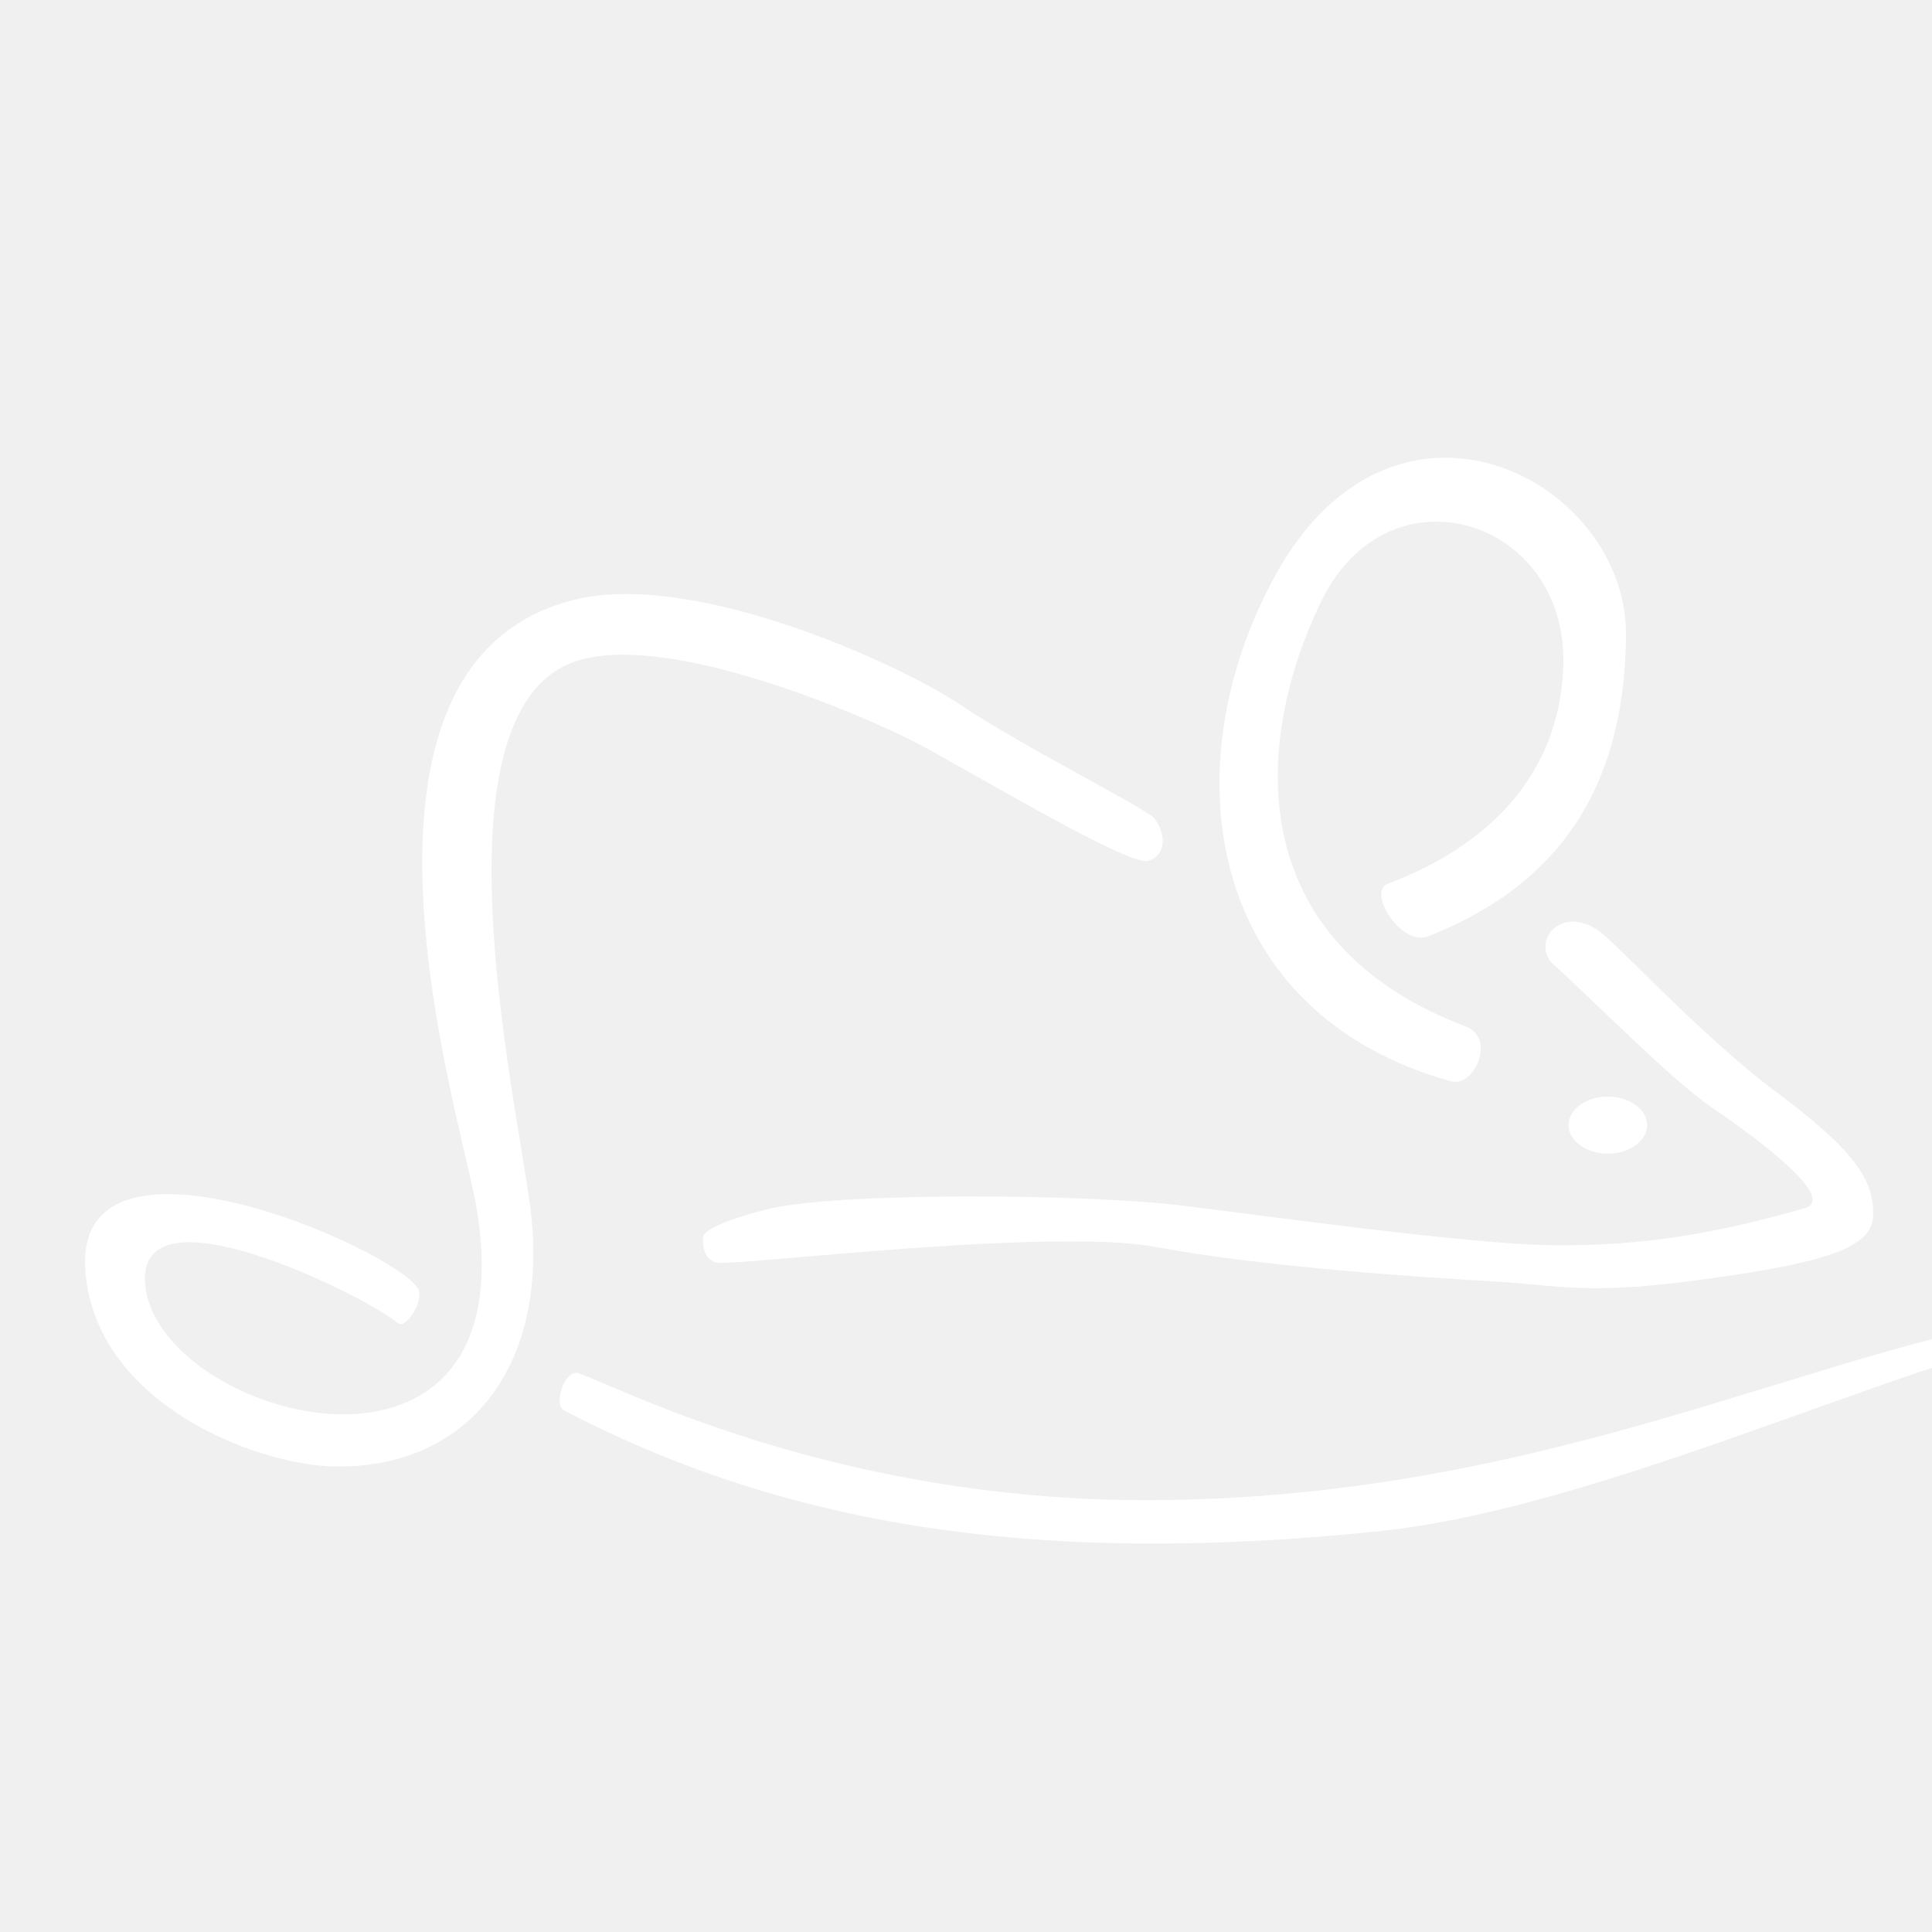
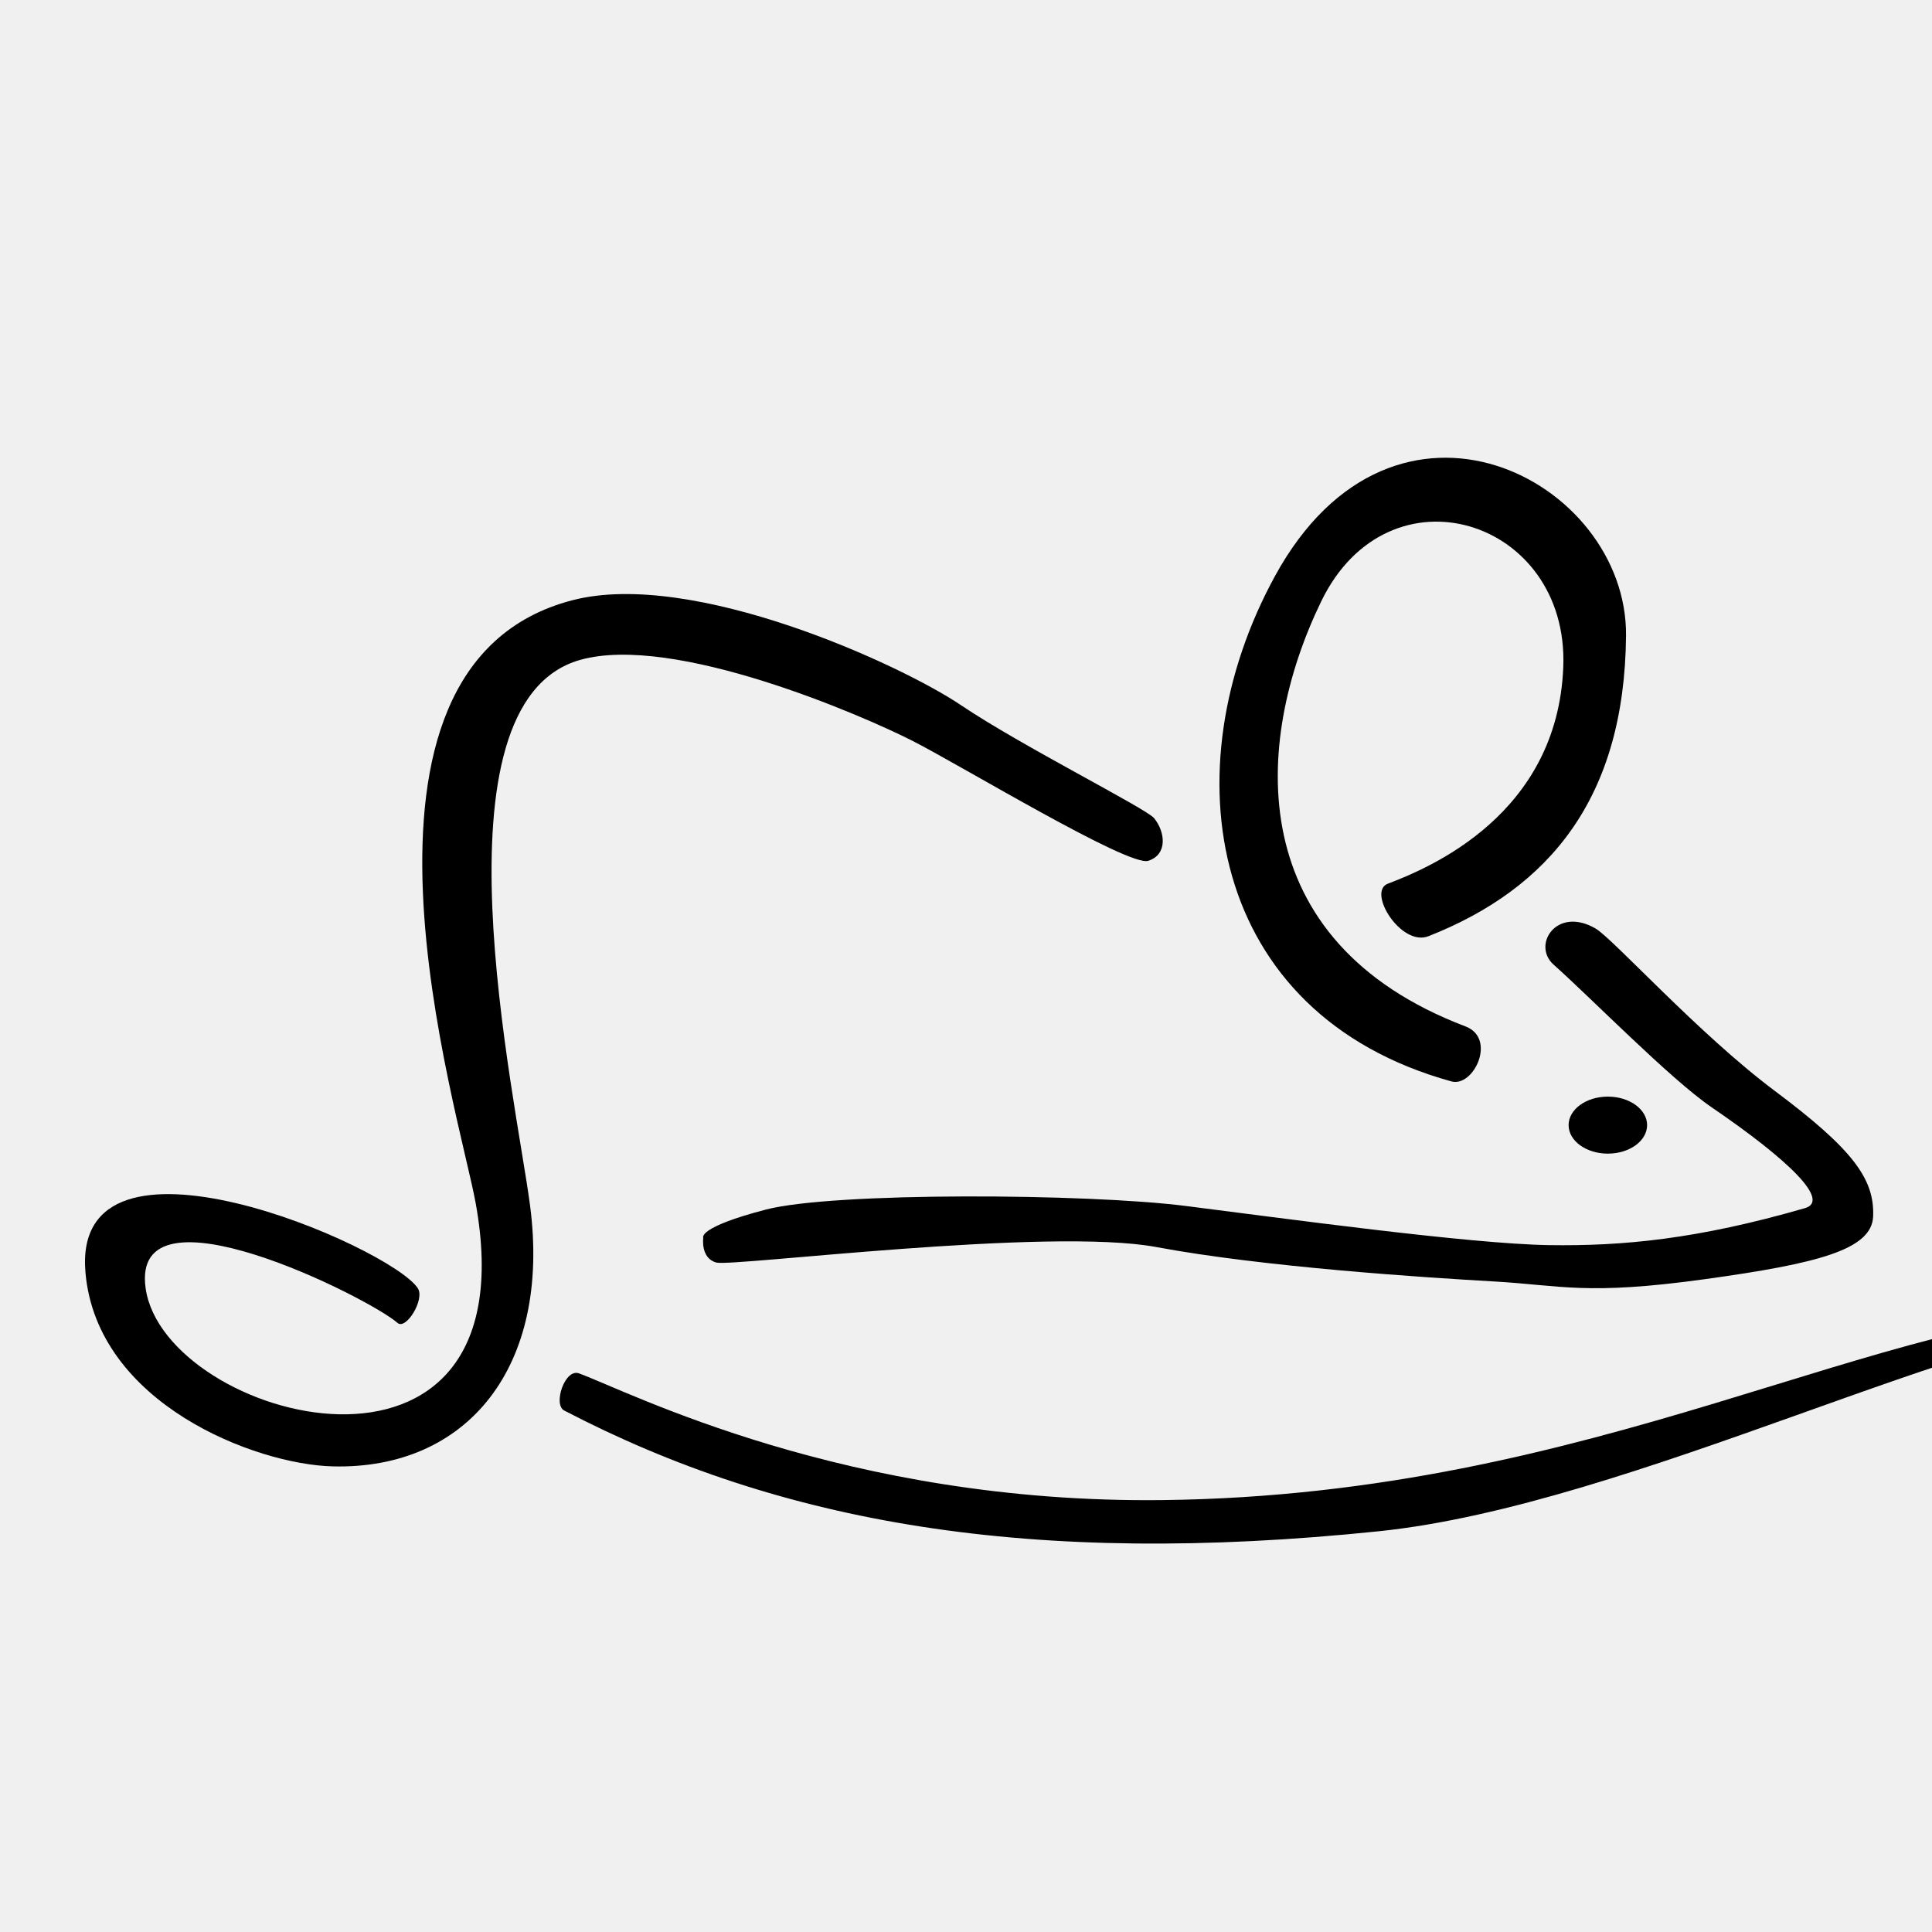
- <svg xmlns="http://www.w3.org/2000/svg" width="48" height="48" viewBox="1500 3000 8000 6000" xml:space="preserve" aria-label="Server logo mouse" fill="white">
+ <svg xmlns="http://www.w3.org/2000/svg" width="48" height="48" viewBox="1500 3000 8000 6000" xml:space="preserve" aria-label="Server logo mouse" fill="currentColor">
+   <style>
+          :root { color: #000000; }
+          @media (prefers-color-scheme: dark) { :root { color: #ffffff; } }
+       </style>
  <g>
    <path d="M3897.59,7686.83C4103.73,7762.1 5002.57,8227.1 6314.73,8211.55C8121.02,8190.14 9258.69,7430.82 10358.8,7409.22C10647.5,7403.55 10921.8,7470.3 10919.2,7512.9C10917.7,7538.92 10806.8,7463.02 10371.8,7463.98C9702.22,7465.46 8258.22,8232.02 7210.15,8340.53C5762.18,8490.43 4730.61,8306.72 3836.05,7840.56C3789.15,7816.12 3838.86,7665.38 3897.59,7686.83L3897.59,7686.83Z" />
    <path d="M7509.83,6477.87C7602.07,6503.37 7698.7,6299.74 7568.4,6250.22C6643.99,5898.95 6685.93,5077.67 6970.93,4489.98C7250.71,3913.04 7997.05,4149.37 7973.21,4761.65C7949.37,5373.94 7418.06,5594.04 7246.73,5659.17C7159.55,5692.32 7301.53,5921.31 7414.98,5876.61C7917.53,5678.63 8227.22,5302.15 8233.05,4631.82C8238.66,3986.07 7273.64,3481.55 6779.41,4385.31C6340.94,5187.1 6500.52,6198.82 7509.83,6477.88L7509.83,6477.87Z" />
    <path d="M6278.88,5387.86C6246.2,5347.73 5727.13,5087.36 5479.03,4919.87C5230.93,4752.39 4369.06,4356.07 3870.47,4485.32C2820.69,4757.46 3402.11,6605.51 3470.05,6983.89C3705.41,8294.62 2180.34,7882.65 2102.98,7334.19C2038.39,6876.32 3030.63,7375.53 3145.73,7477.67C3181.23,7509.17 3260.3,7380.1 3230,7334.19C3115.88,7161.27 1793.94,6589.01 1853.91,7269.82C1901.75,7812.88 2557.87,8063.79 2877.28,8071.98C3434.62,8086.27 3782.65,7660.44 3694.81,6991.41C3635.18,6537.27 3269.01,4912.45 3901.56,4732.73C4290.6,4622.19 5075.98,4964.43 5279.63,5068.31C5483.28,5172.18 6173.53,5590.63 6254.7,5564.44C6335.87,5538.25 6325.18,5444.71 6278.89,5387.86L6278.88,5387.86Z" />
    <path d="M4466.09,7227.92C4399.7,7209.84 4412.06,7124.77 4412.06,7124.77C4412.06,7124.77 4387.43,7082.61 4670.5,7008.78C4953.57,6934.96 6003.42,6942.25 6407.98,6993.4C6812.54,7044.54 7585.44,7150.8 7913.46,7155.78C8217.71,7160.4 8528.28,7131.58 8974.14,7002.56C9079.75,6971.99 8911.49,6806.31 8586.77,6584.59C8416.67,6468.45 8084.48,6128.64 7933.32,5994.55C7842.14,5913.66 7944.66,5750.72 8106.89,5844.78C8178.65,5886.38 8533.04,6280.69 8848.45,6516.7C9169.56,6756.97 9263,6880.83 9256.22,7037.24C9250.27,7174.71 9028.02,7231.77 8563.38,7296.27C8067.24,7365.14 7967.74,7322.32 7685.33,7306.18C7402.92,7290.05 6734.26,7247.13 6288.02,7163.78C5841.78,7080.43 4532.49,7246 4466.1,7227.92L4466.09,7227.92Z" />
    <ellipse cx="8157.78" cy="6658.89" rx="162.514" ry="118.048" />
  </g>
</svg>
